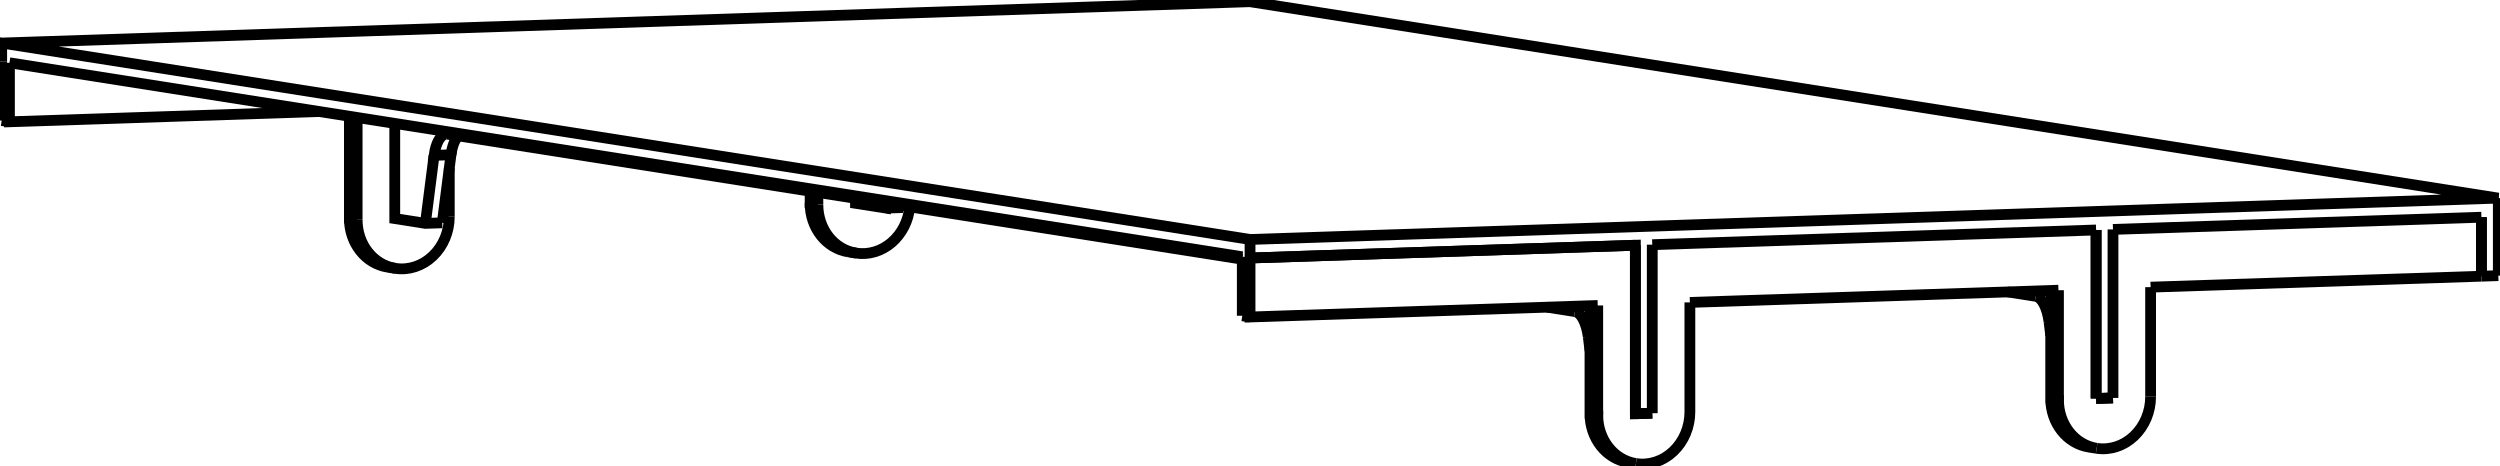
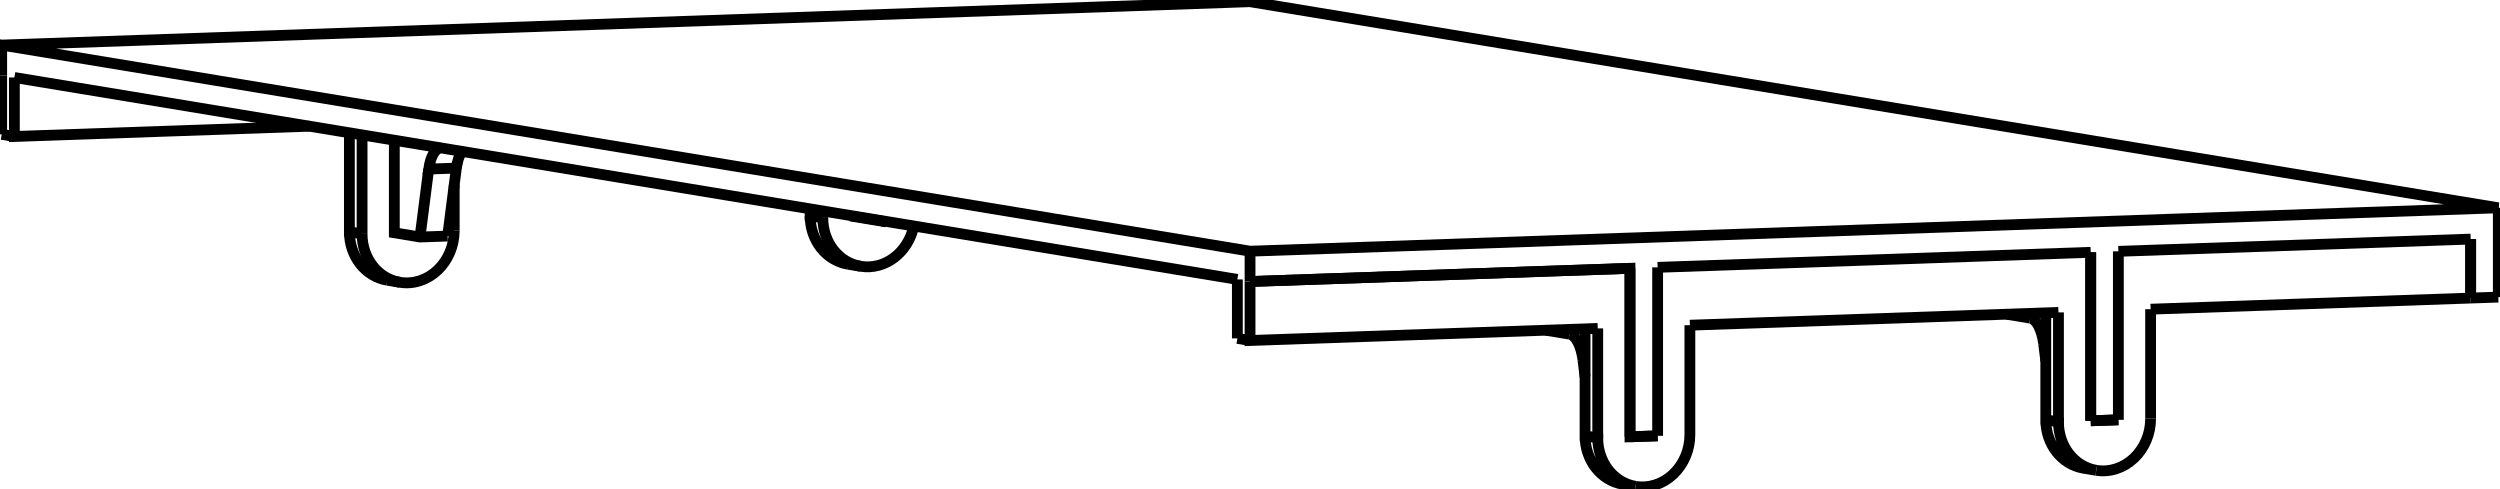
- <svg xmlns="http://www.w3.org/2000/svg" version="1.1" viewBox="-739.778 -141.676 1479.556 275.646" fill="none" stroke="black" stroke-width="0.6%" vector-effect="non-scaling-stroke">
-   <path d="M -738.778 -105.235 L -738.778 -116.206 L 0.024 0.044 L 738.778 -24.426 L -0.024 -140.676 L -738.778 -116.206" />
-   <path d="M 0.024 11.015 L 0.024 0.044" />
-   <path d="M 0.022 11.015 L 0.024 11.015 L 228.067 3.462 L 228.067 103.201 L 238.065 102.87" />
-   <path d="M 0.022 11.015 L 0.022 45.924 L 205.797 39.108" />
-   <path d="M -4.565 45.202 L 0.022 45.924" />
-   <path d="M -4.565 10.293 L -4.565 45.202" />
-   <path d="M -734.189 -104.513 L -4.565 10.293" />
-   <path d="M -734.189 -104.513 L -734.189 -69.604 L -550.915 -75.675" />
-   <path d="M -738.776 -70.326 L -734.189 -69.604" />
-   <path d="M -738.776 -105.234 L -738.776 -70.326" />
-   <path d="M -738.778 -105.235 L -738.776 -105.234" />
-   <path d="M 738.778 21.454 L 738.778 -24.426" />
-   <path d="M 728.78 21.785 L 738.778 21.454" />
-   <path d="M 728.78 -13.124 L 728.78 21.785" />
-   <path d="M 510.735 -5.901 L 728.78 -13.124" />
-   <path d="M 510.735 -5.901 L 510.735 93.838" />
-   <path d="M 500.737 94.169 L 510.735 93.838" />
-   <path d="M 500.737 -5.57 L 500.737 94.169" />
-   <path d="M 238.065 3.131 L 500.737 -5.57" />
-   <path d="M 238.065 3.131 L 238.065 102.87" />
-   <path d="M 0.022 11.015 L 228.065 3.461" />
-   <path d="M -260.331 -21.343 A 30 27.196 278.942 0 0 -237.727 7.389" />
-   <path d="M -533.001 -72.856 L -533.001 -12.311 L -528.414 -11.59" />
-   <path d="M -533.001 -12.311 A 30 27.196 278.942 0 0 -510.397 16.421" />
-   <path d="M -260.331 -28.505 L -260.331 -21.343 L -255.744 -20.621" />
-   <path d="M -201.366 -19.227 A 30 27.196 98.942 0 1 -233.14 8.111 L -237.727 7.389" />
-   <path d="M -233.14 8.111 A 30 27.196 98.942 0 1 -255.744 -20.621" />
-   <path d="M -233.476 -24.279 L -233.476 -21.359 L -215.359 -18.508 L -214.992 -21.371" />
-   <path d="M -506.146 -68.63 L -506.146 -12.327 L -488.029 -9.476 L -478.031 -9.808" />
-   <path d="M -528.414 -72.134 L -528.414 -11.59" />
-   <path d="M -473.88 -13.396 A 30 27.196 98.942 0 1 -505.81 17.143 L -510.397 16.421" />
-   <path d="M -505.81 17.143 A 30 27.196 98.942 0 1 -528.414 -11.59" />
-   <path d="M -473.88 -13.396 L -473.88 -42.248" />
-   <path d="M -255.744 -27.783 L -255.744 -20.621" />
-   <path d="M 200.209 57.744 L 201.21 65.881" />
-   <path d="M 200.209 57.744 A 20 8.319 88.103 0 0 192.277 42.713" />
-   <path d="M -474.945 -62.274 L -4.565 11.74" />
-   <path d="M 175.701 40.105 L 192.277 42.713" />
-   <path d="M -474.945 -62.274 A 20 8.319 88.103 0 0 -475.607 -62.315 A 20 8.319 88.103 0 0 -482.877 -49.739 L -472.879 -50.07 L -478.031 -9.808" />
-   <path d="M -488.029 -9.476 L -482.877 -49.739" />
-   <path d="M 473.88 94.185 A 30 27.196 278.942 0 0 496.484 122.917 L 501.071 123.639 A 30 27.196 98.942 0 1 478.467 94.906 L 473.88 94.185 L 473.88 30.228" />
-   <path d="M 201.21 103.216 A 30 27.196 278.942 0 0 223.814 131.948 L 228.401 132.67 A 30 27.196 98.942 0 1 205.797 103.938 L 201.21 103.216 L 201.21 39.26" />
-   <path d="M 533.001 93.1 A 30 27.196 98.942 0 1 501.071 123.639" />
-   <path d="M 478.467 94.906 L 478.467 30.076" />
-   <path d="M 260.331 37.301 L 478.467 30.076" />
-   <path d="M 260.331 37.301 L 260.331 102.132 A 30 27.196 98.942 0 1 228.401 132.67" />
-   <path d="M 205.797 103.938 L 205.797 39.108" />
-   <path d="M 228.065 103.2 L 228.065 3.461" />
-   <path d="M 228.065 103.2 L 238.063 102.869" />
-   <path d="M 500.735 94.169 L 500.735 -5.57" />
-   <path d="M 500.735 94.169 L 510.733 93.838" />
-   <path d="M 728.778 21.785 L 728.778 -13.124" />
-   <path d="M 533.001 28.27 L 728.778 21.785 L 728.78 21.785" />
-   <path d="M 533.001 28.27 L 533.001 93.1" />
-   <path d="M 228.065 103.2 L 228.067 103.201" />
-   <path d="M 500.735 94.169 L 500.737 94.169" />
-   <path d="M -205.233 -19.835 L -205.361 -18.839" />
-   <path d="M -215.359 -18.508 L -205.361 -18.839" />
-   <path d="M 472.879 48.713 L 473.88 56.849" />
-   <path d="M 472.879 48.713 A 20 8.319 88.103 0 0 464.947 33.681" />
-   <path d="M 448.371 31.073 L 464.947 33.681" />
-   <path d="M -468.503 -61.261 A 20 8.319 88.103 0 0 -472.879 -50.07" />
+ <svg xmlns="http://www.w3.org/2000/svg" version="1.1" viewBox="-739.778 -148.618 1479.556 289.152" fill="none" stroke="black" stroke-width="0.6%" vector-effect="non-scaling-stroke">
+   <path d="M -738.778 -103.993 L -738.778 -121.941 L 0.024 0.044 L 738.778 -25.633 L -0.024 -147.618 L -738.778 -121.941" />
+   <path d="M 0.024 17.992 L 0.024 0.044" />
+   <path d="M 0.022 17.992 L 0.024 17.992 L 224.886 10.176 L 224.886 109.889 L 241.246 109.32" />
+   <path d="M 0.022 17.992 L 0.022 52.891 L 205.797 45.739" />
+   <path d="M -7.484 51.652 L 0.022 52.891" />
+   <path d="M -7.484 16.752 L -7.484 51.652" />
+   <path d="M -731.27 -102.753 L -7.484 16.752" />
+   <path d="M -731.27 -102.753 L -731.27 -67.854 L -556.658 -73.923" />
+   <path d="M -738.776 -69.093 L -731.27 -67.854" />
+   <path d="M -738.776 -103.993 L -738.776 -69.093" />
+   <path d="M -738.778 -103.993 L -738.776 -103.993" />
+   <path d="M 738.778 27.214 L 738.778 -25.633" />
+   <path d="M 722.418 27.783 L 738.778 27.214" />
+   <path d="M 722.418 -7.117 L 722.418 27.783" />
+   <path d="M 513.916 0.13 L 722.418 -7.117" />
+   <path d="M 513.916 0.13 L 513.916 99.843" />
+   <path d="M 497.556 100.412 L 513.916 99.843" />
+   <path d="M 497.556 0.699 L 497.556 100.412" />
+   <path d="M 241.246 9.608 L 497.556 0.699" />
+   <path d="M 241.246 9.608 L 241.246 109.32" />
+   <path d="M 0.022 17.992 L 224.884 10.176" />
+   <path d="M -260.331 -20.909 A 30 27.189 279.376 0 0 -237.951 7.742" />
+   <path d="M -533.001 -70.017 L -533.001 -11.432 L -525.495 -10.193" />
+   <path d="M -533.001 -11.432 A 30 27.189 279.376 0 0 -510.621 17.219" />
+   <path d="M -260.331 -24.996 L -260.331 -20.909 L -252.825 -19.67" />
+   <path d="M -198.978 -14.866 A 30 27.189 99.376 0 1 -230.445 8.981 L -237.951 7.742" />
+   <path d="M -230.445 8.981 A 30 27.189 99.376 0 1 -252.825 -19.67" />
+   <path d="M -233.738 -20.605 L -233.738 -20.334 L -218.54 -17.824 L -218.506 -18.09" />
+   <path d="M -506.408 -65.626 L -506.408 -10.856 L -491.21 -8.347 L -474.85 -8.916" />
+   <path d="M -525.495 -68.777 L -525.495 -10.193" />
+   <path d="M -470.961 -12.088 A 30 27.189 99.376 0 1 -503.115 18.459 L -510.621 17.219" />
+   <path d="M -503.115 18.459 A 30 27.189 99.376 0 1 -525.495 -10.193" />
+   <path d="M -470.961 -12.088 L -470.961 -39.27" />
+   <path d="M -252.825 -23.756 L -252.825 -19.67" />
+   <path d="M 197.028 64.227 L 198.291 74.501" />
+   <path d="M 197.028 64.227 A 20 8.316 88.009 0 0 189.096 49.138" />
+   <path d="M 174.995 46.809 L 189.096 49.138" />
+   <path d="M -478.835 -61.073 A 20 8.316 88.009 0 0 -486.058 -48.558 L -469.698 -49.127 L -474.85 -8.916" />
+   <path d="M -491.21 -8.347 L -486.058 -48.558" />
+   <path d="M 470.961 99.835 A 30 27.189 279.376 0 0 493.341 128.487 L 500.847 129.726 A 30 27.189 99.376 0 1 478.467 101.075 L 470.961 99.835 L 470.961 36.522" />
+   <path d="M 198.291 109.313 A 30 27.189 279.376 0 0 220.67 137.964 L 228.177 139.204 A 30 27.189 99.376 0 1 205.797 110.552 L 198.291 109.313 L 198.291 46" />
+   <path d="M 533.001 99.179 A 30 27.189 99.376 0 1 500.847 129.726" />
+   <path d="M 478.467 101.075 L 478.467 36.262" />
+   <path d="M 260.331 43.843 L 478.467 36.262" />
+   <path d="M 260.331 43.843 L 260.331 108.657 A 30 27.189 99.376 0 1 228.177 139.204" />
+   <path d="M 205.797 110.552 L 205.797 45.739" />
+   <path d="M 224.884 109.889 L 224.884 10.176" />
+   <path d="M 224.884 109.889 L 241.244 109.32" />
+   <path d="M 497.554 100.411 L 497.554 0.699" />
+   <path d="M 497.554 100.411 L 513.914 99.843" />
+   <path d="M 722.416 27.783 L 722.416 -7.117" />
+   <path d="M 533.001 34.366 L 722.416 27.783 L 722.418 27.783" />
+   <path d="M 533.001 34.366 L 533.001 99.179" />
+   <path d="M 224.884 109.889 L 224.886 109.889" />
+   <path d="M 497.554 100.411 L 497.556 100.412" />
+   <path d="M -218.54 -17.824 L -217.182 -17.871" />
+   <path d="M 469.698 54.75 L 470.961 65.024" />
+   <path d="M 469.698 54.75 A 20 8.316 88.009 0 0 461.766 39.66" />
+   <path d="M 447.665 37.332 L 461.766 39.66" />
+   <path d="M -466.388 -59.018 A 20 8.316 88.009 0 0 -469.698 -49.127" />
</svg>
